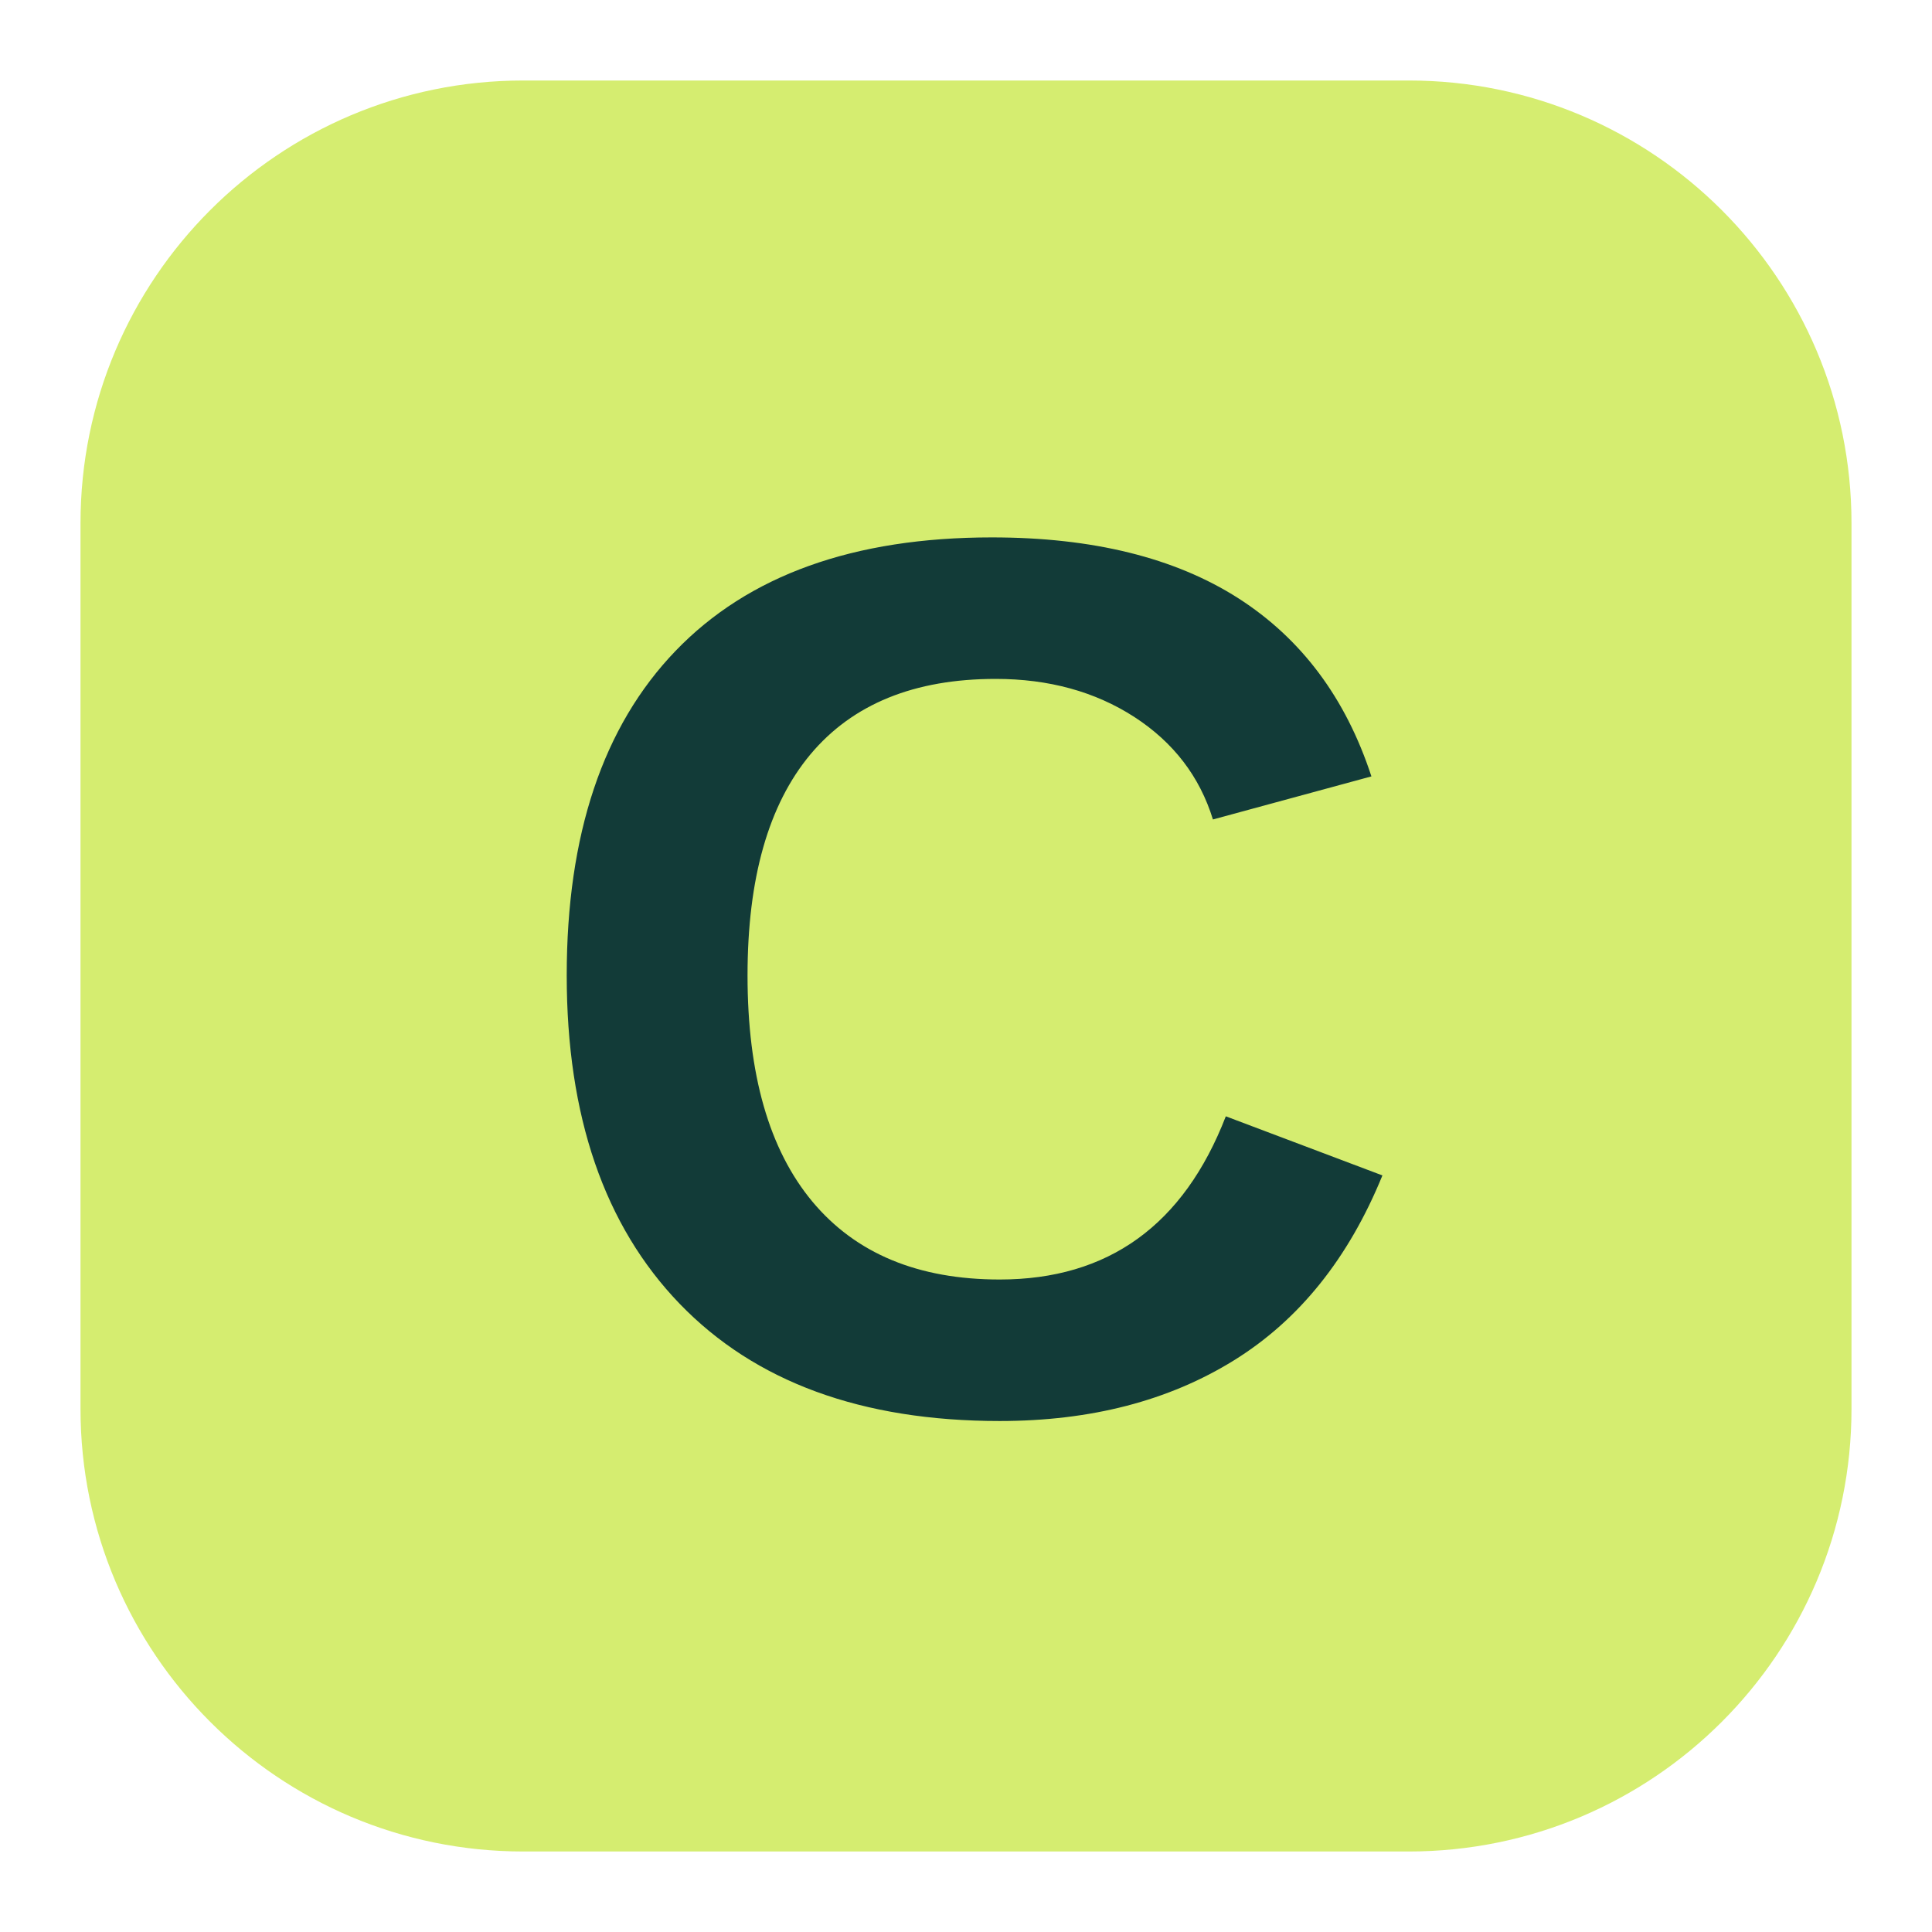
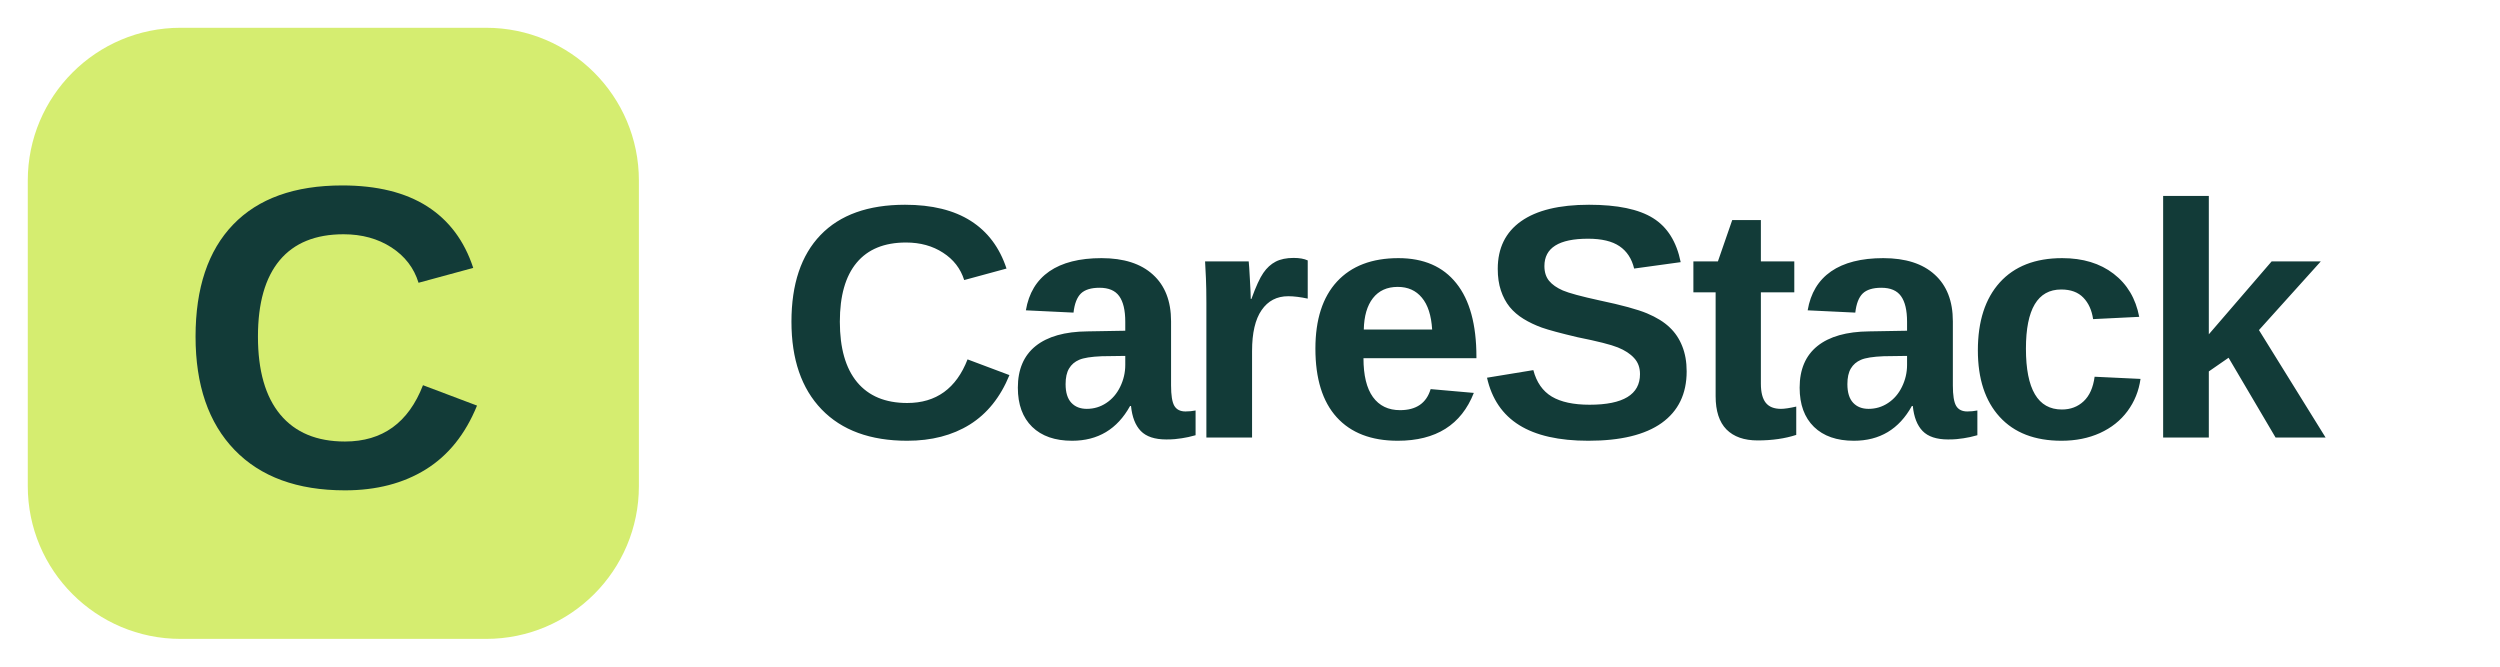
- <svg xmlns="http://www.w3.org/2000/svg" viewBox="0 0 96 96" role="img" aria-label="CareStack">
+ <svg xmlns="http://www.w3.org/2000/svg" viewBox="0 0 360 96" role="img" aria-label="CareStack">
  <rect x="4" y="4" width="88" height="88" rx="22" fill="#d5ed70" />
  <text x="48" y="70" text-anchor="middle" font-family="Arial, Helvetica, sans-serif" font-size="62" font-weight="700" fill="#123b38">C</text>
+   <text x="112" y="63" font-family="Arial, Helvetica, sans-serif" font-size="48" font-weight="700" letter-spacing="-1.5" fill="#123b38">CareStack</text>
</svg>
